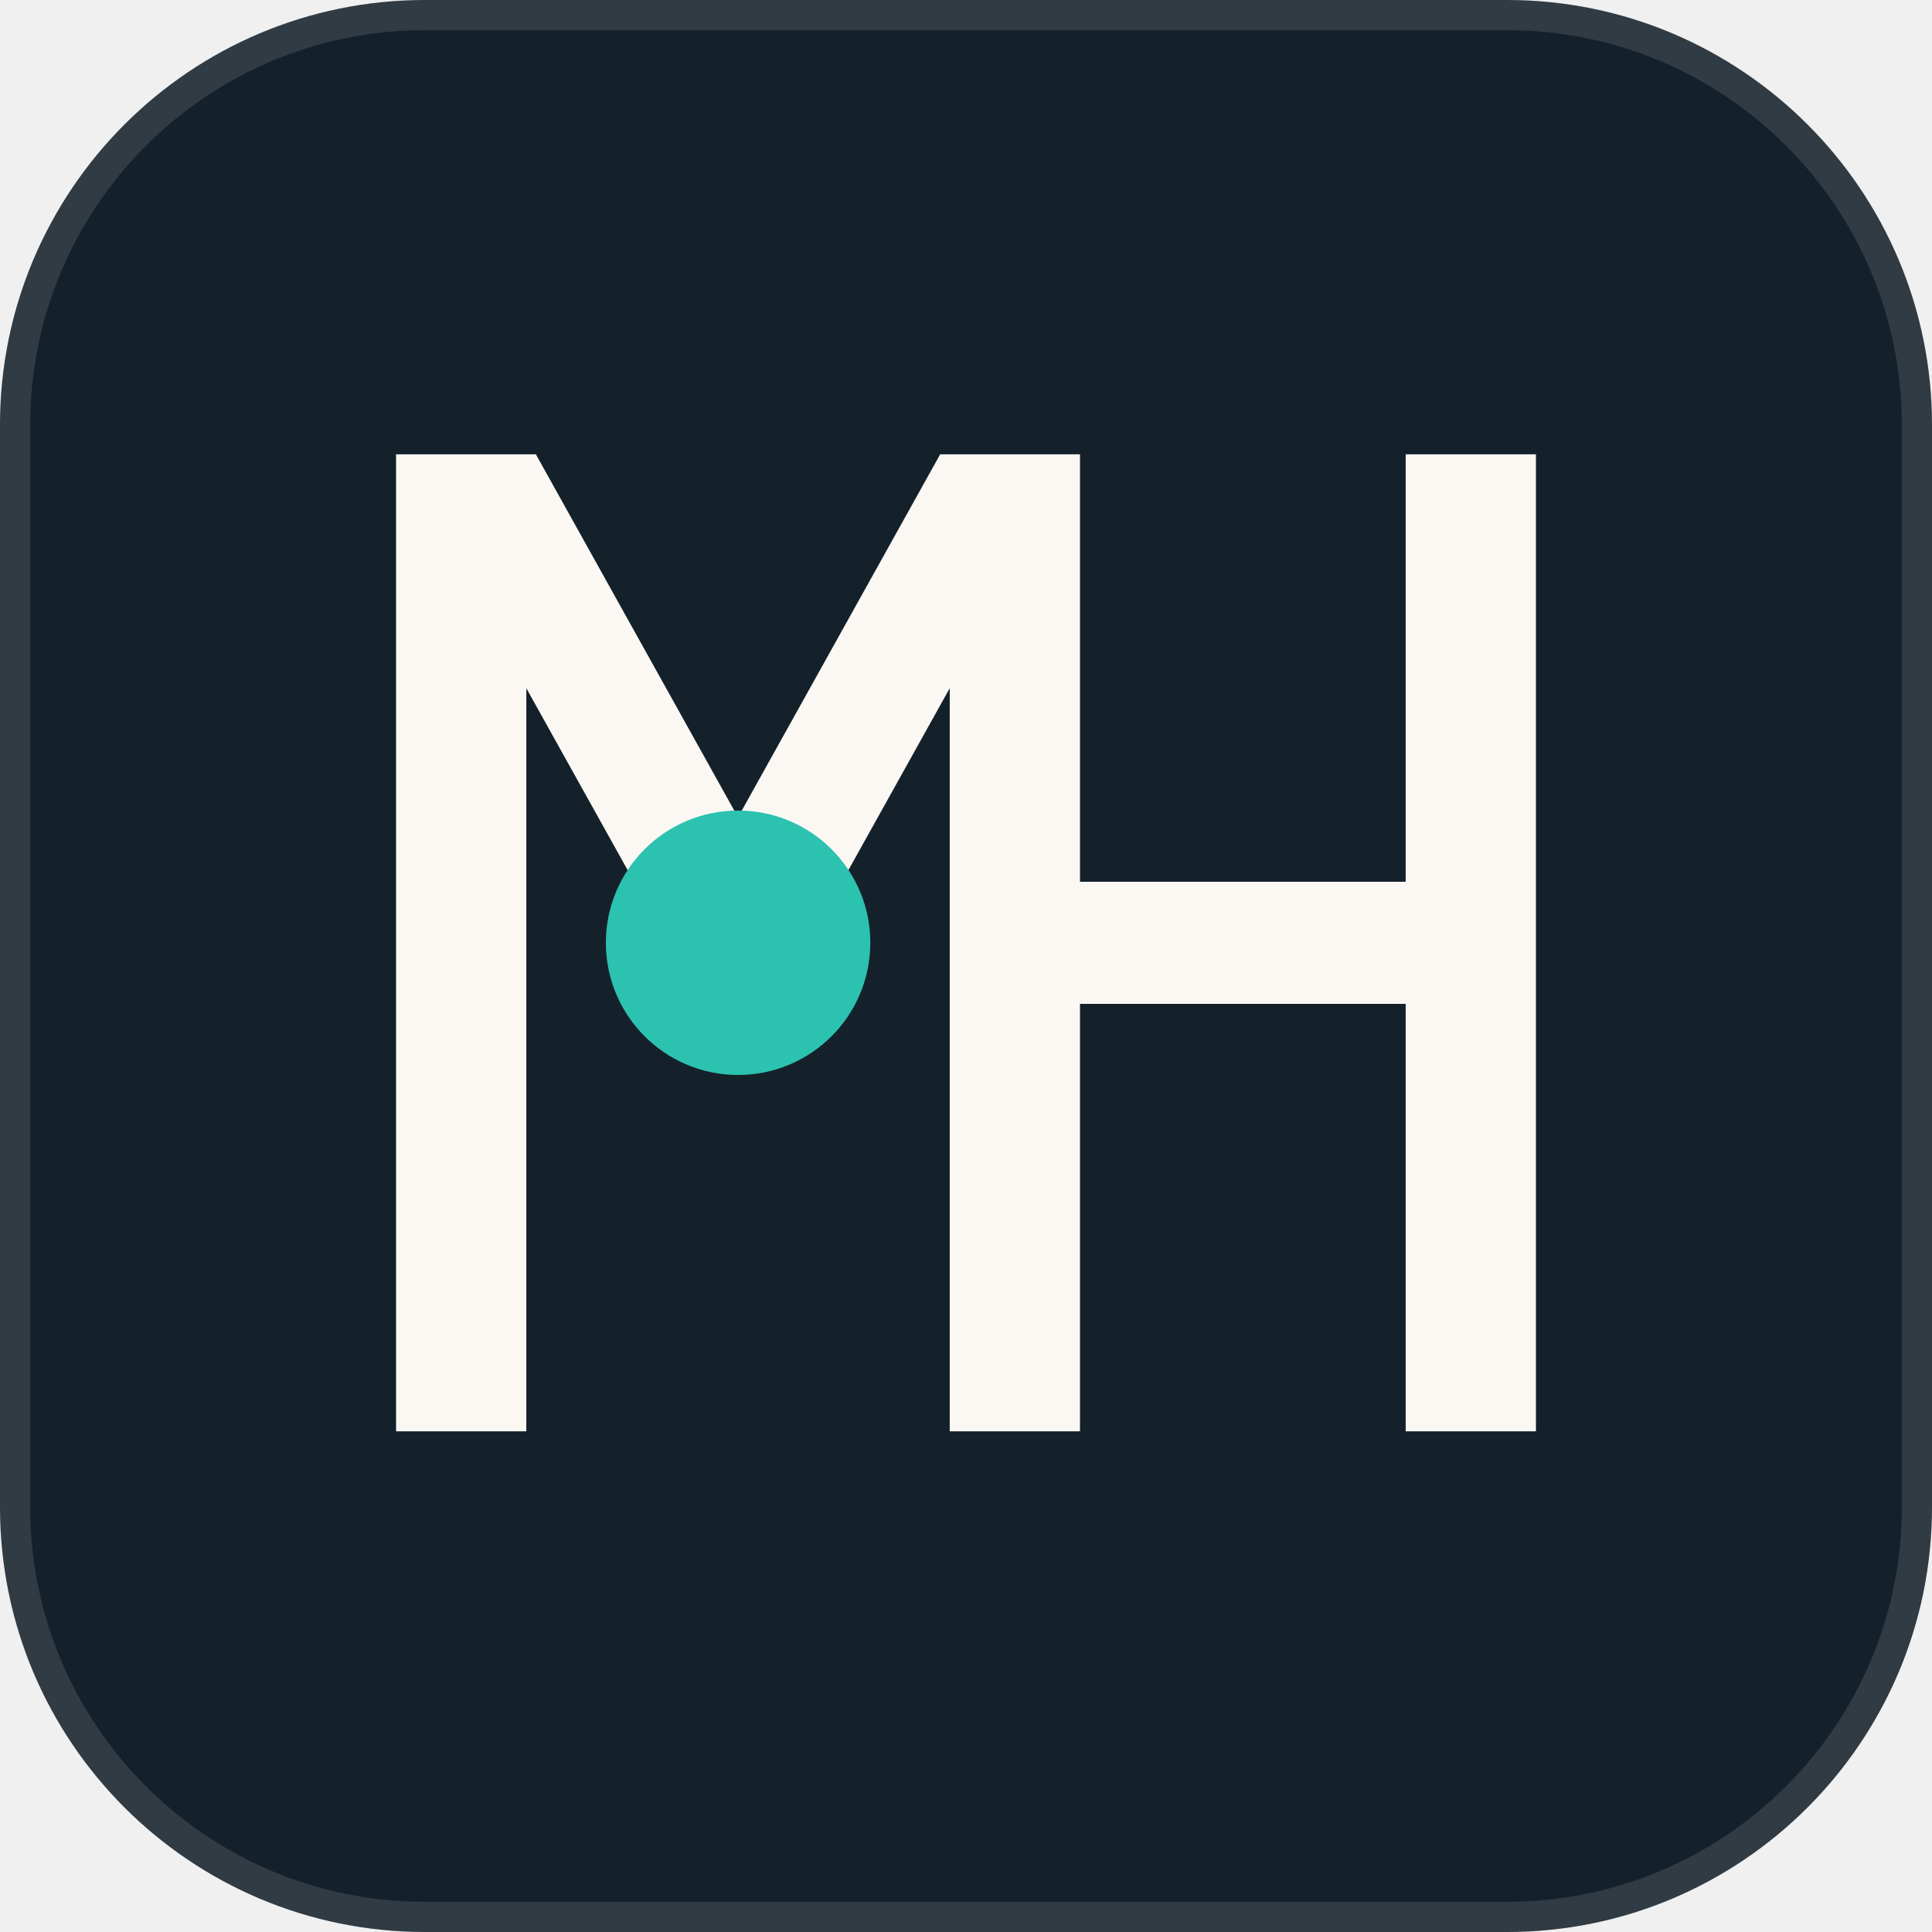
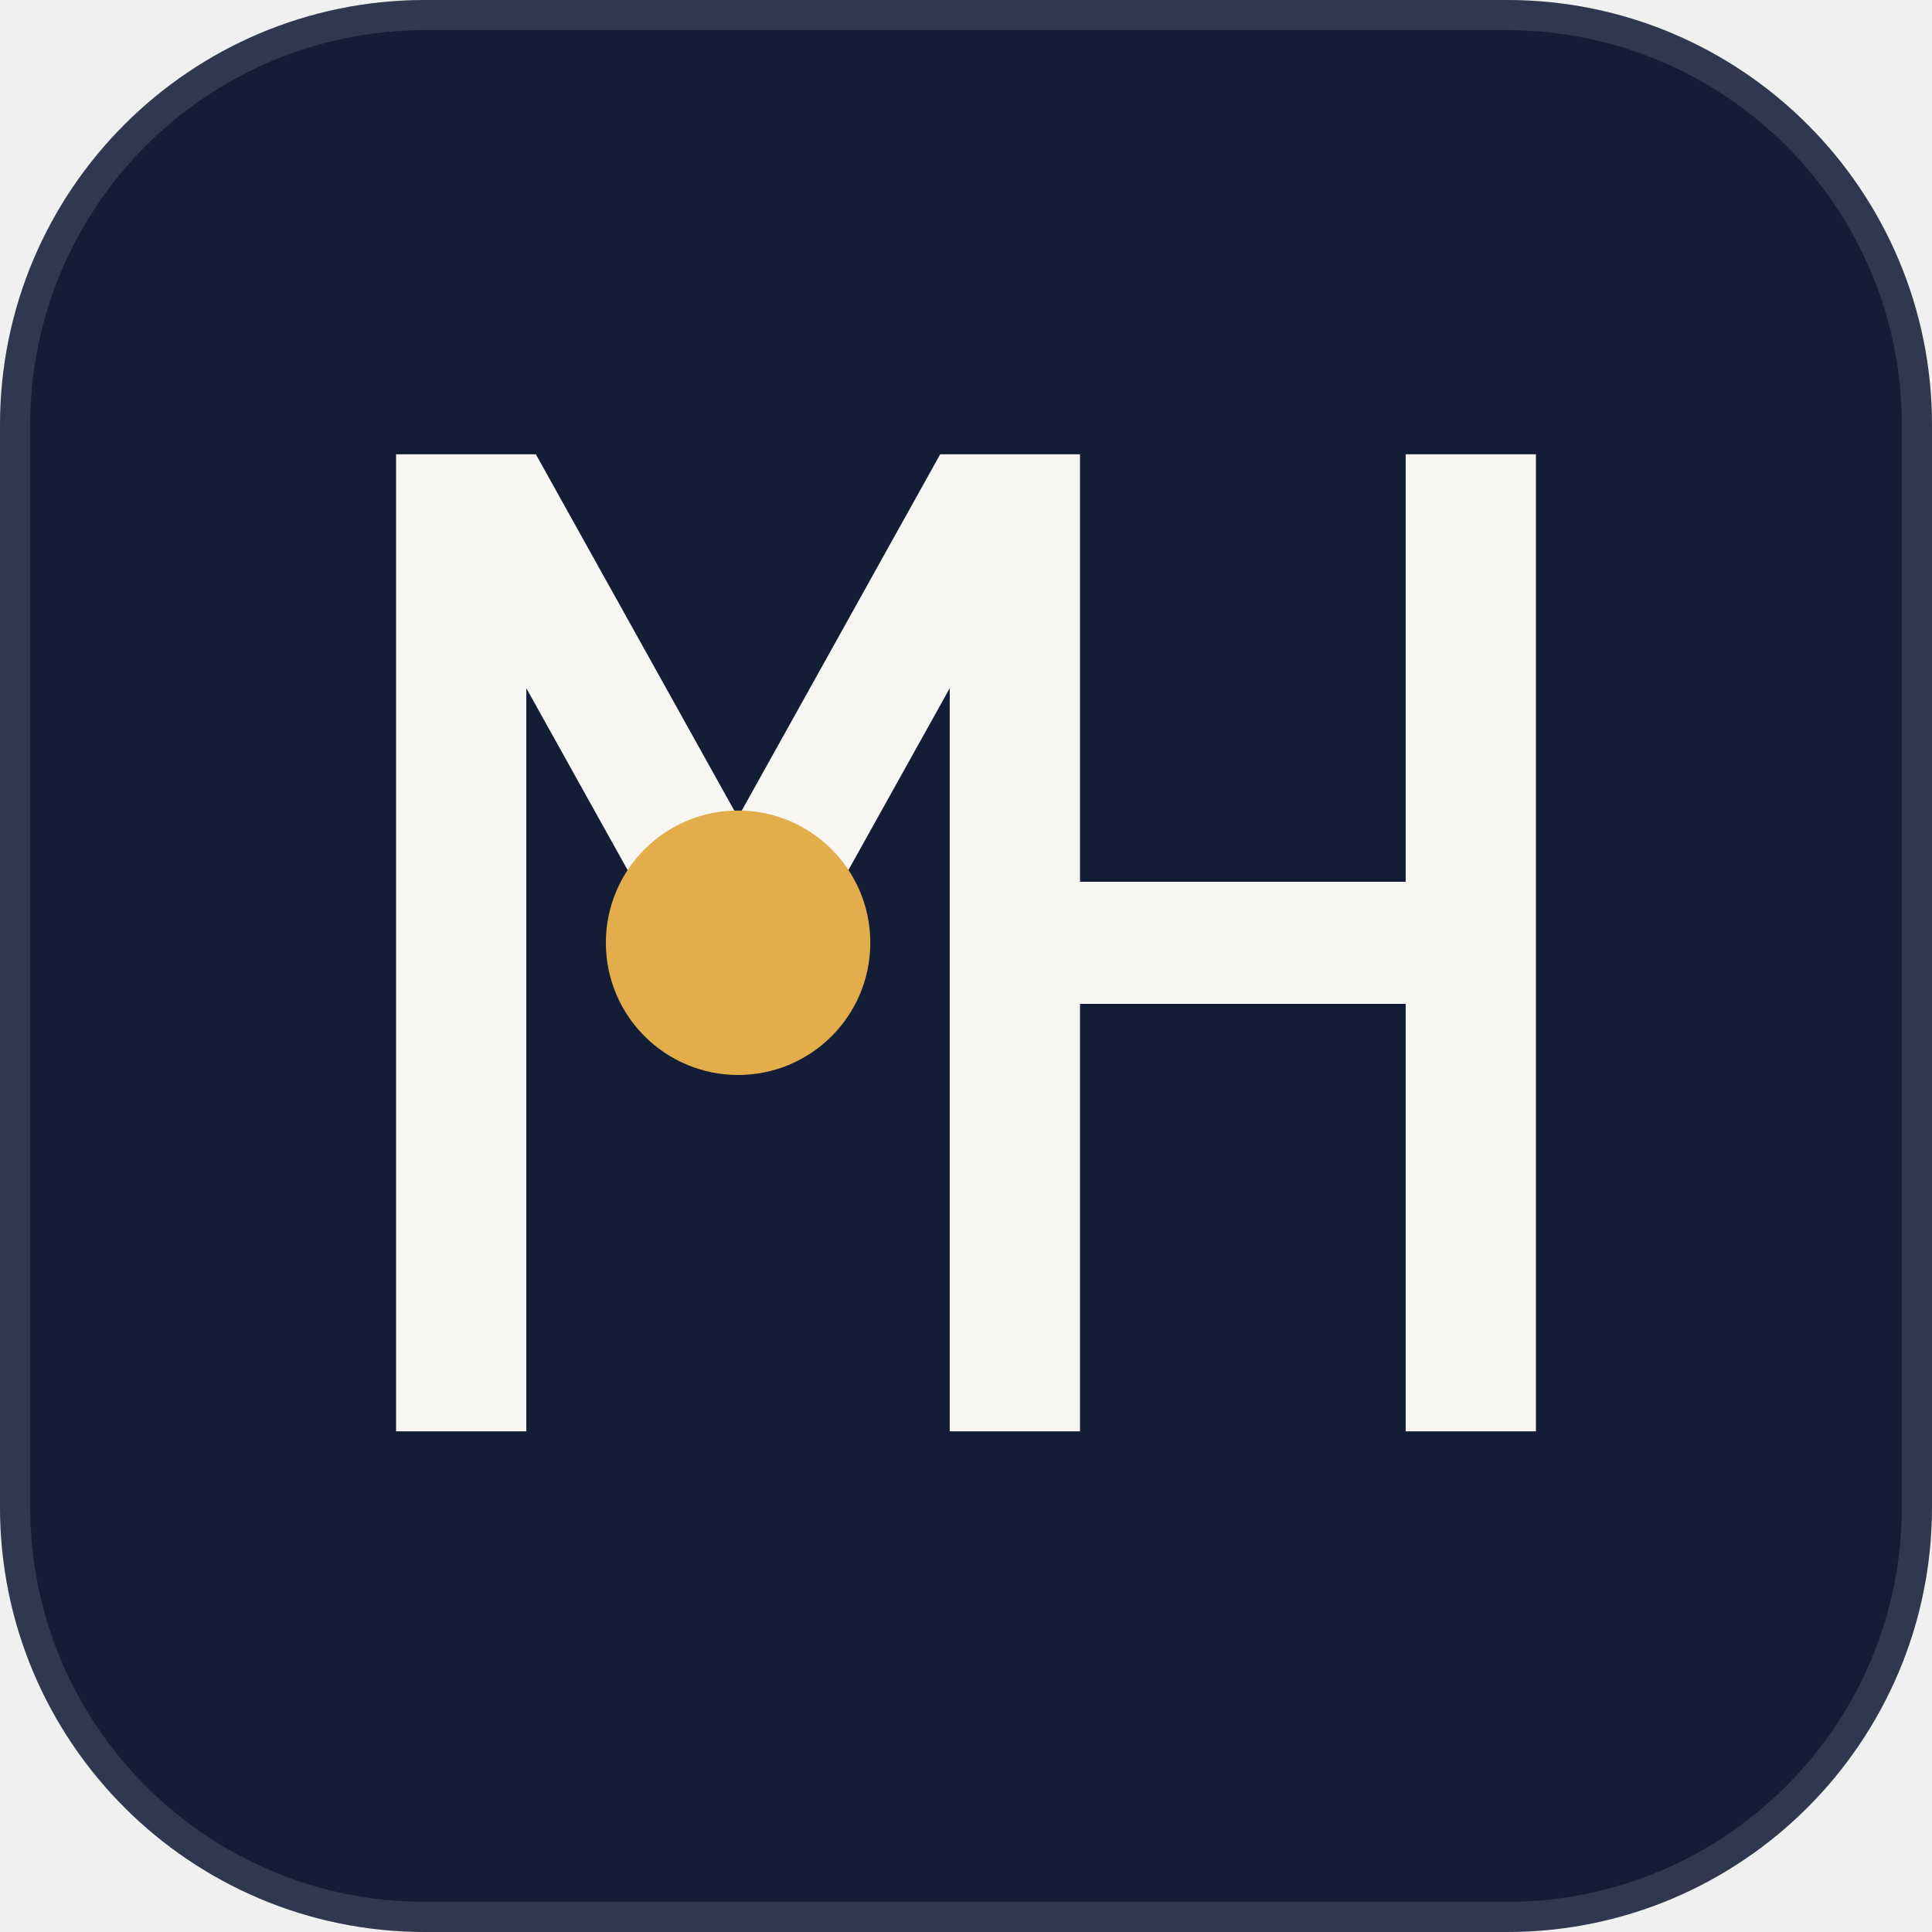
<svg xmlns="http://www.w3.org/2000/svg" viewBox="0 0 64 64" width="64" height="64" role="img" aria-label="Mohamed Hatem">
-   <rect width="64" height="64" rx="14.08" fill="#14212B" />
+   <rect width="64" height="64" rx="14.08" fill="#131D36" />
  <rect x=".5" y=".5" width="63" height="63" rx="13.58" fill="none" stroke="#FFFFFF" stroke-opacity=".12" />
-   <path d="M13.12 47.415L13.12 15.049L17.751 15.049L24.448 27.074L31.145 15.049L35.776 15.049L35.776 47.415L31.461 47.415L31.461 22.798L26.763 31.232L22.133 31.232L17.435 22.798L17.435 47.415ZM33.618 29.209L48.722 29.209L48.722 33.255L33.618 33.255ZM46.565 15.049L50.88 15.049L50.88 47.415L46.565 47.415Z" fill="#FBF8F3" />
-   <circle cx="24.45" cy="31.23" r="4.38" fill="#2CC2B0" />
+   <path d="M13.12 47.415L13.12 15.049L17.751 15.049L24.448 27.074L31.145 15.049L35.776 15.049L35.776 47.415L31.461 47.415L31.461 22.798L26.763 31.232L22.133 31.232L17.435 22.798L17.435 47.415ZM33.618 29.209L48.722 29.209L48.722 33.255L33.618 33.255ZM46.565 15.049L50.88 15.049L50.88 47.415L46.565 47.415Z" fill="#F7F6F3" />
+   <circle cx="24.45" cy="31.23" r="4.38" fill="#E4AD4B" />
</svg>
